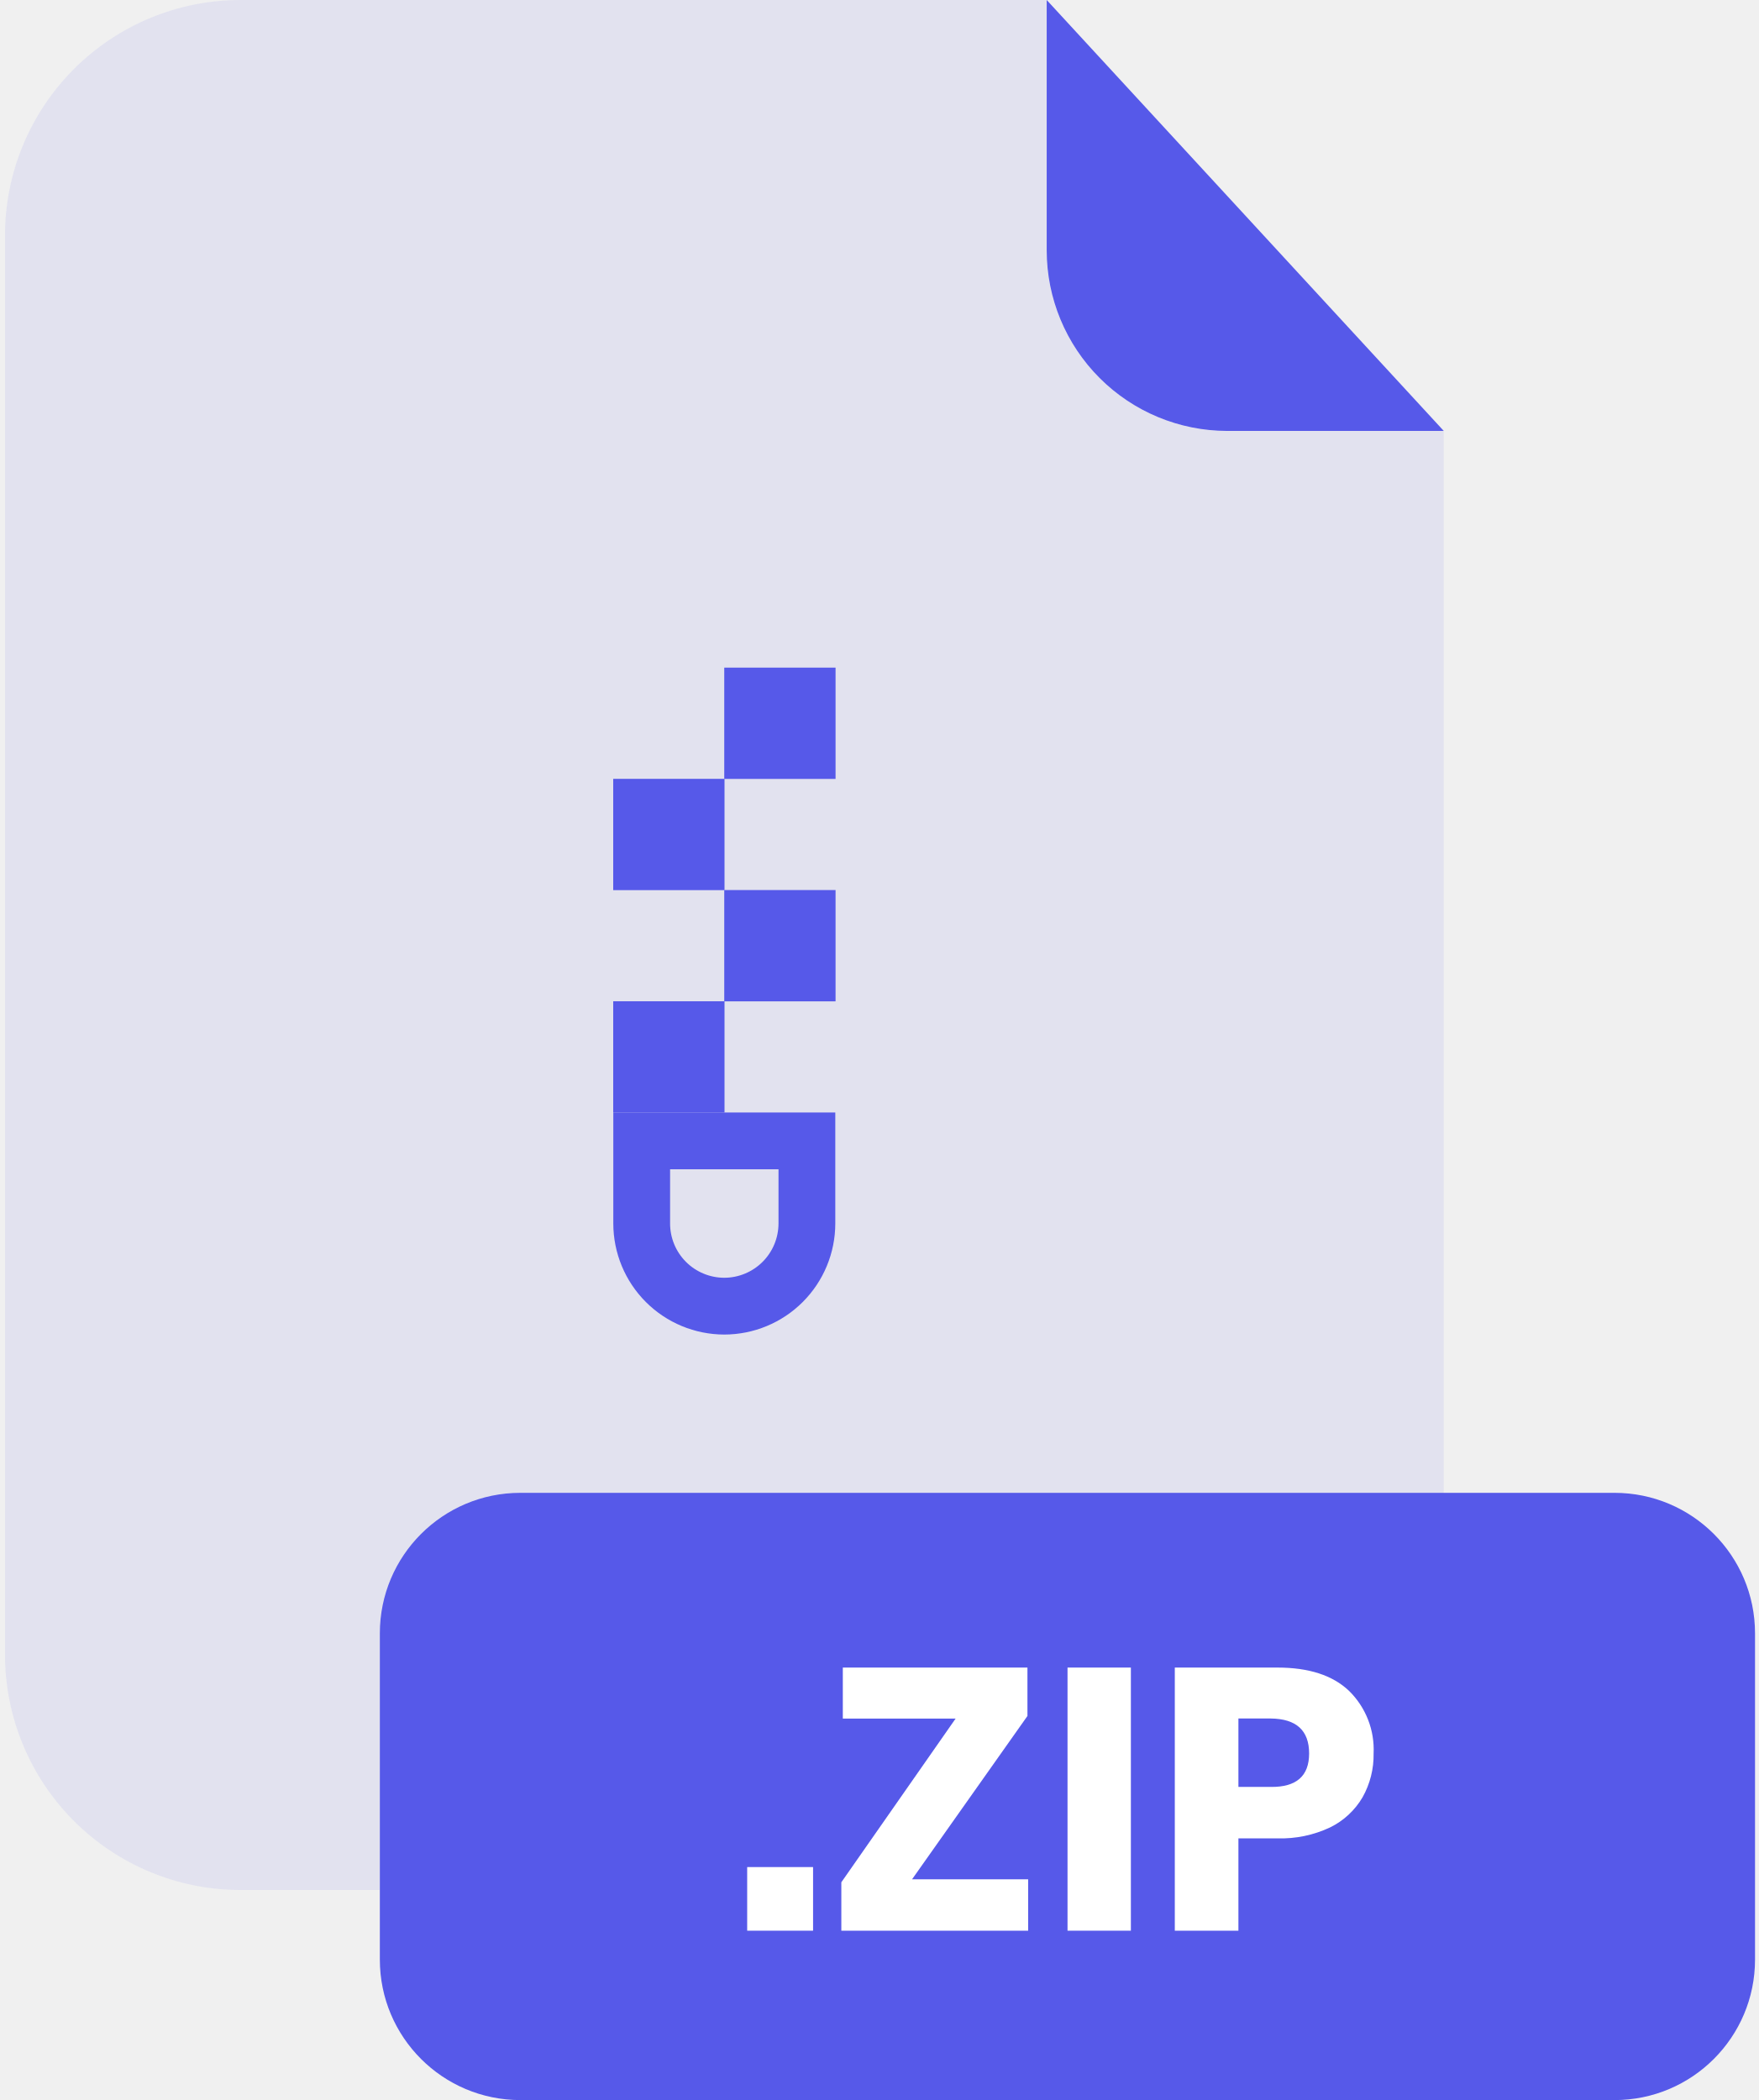
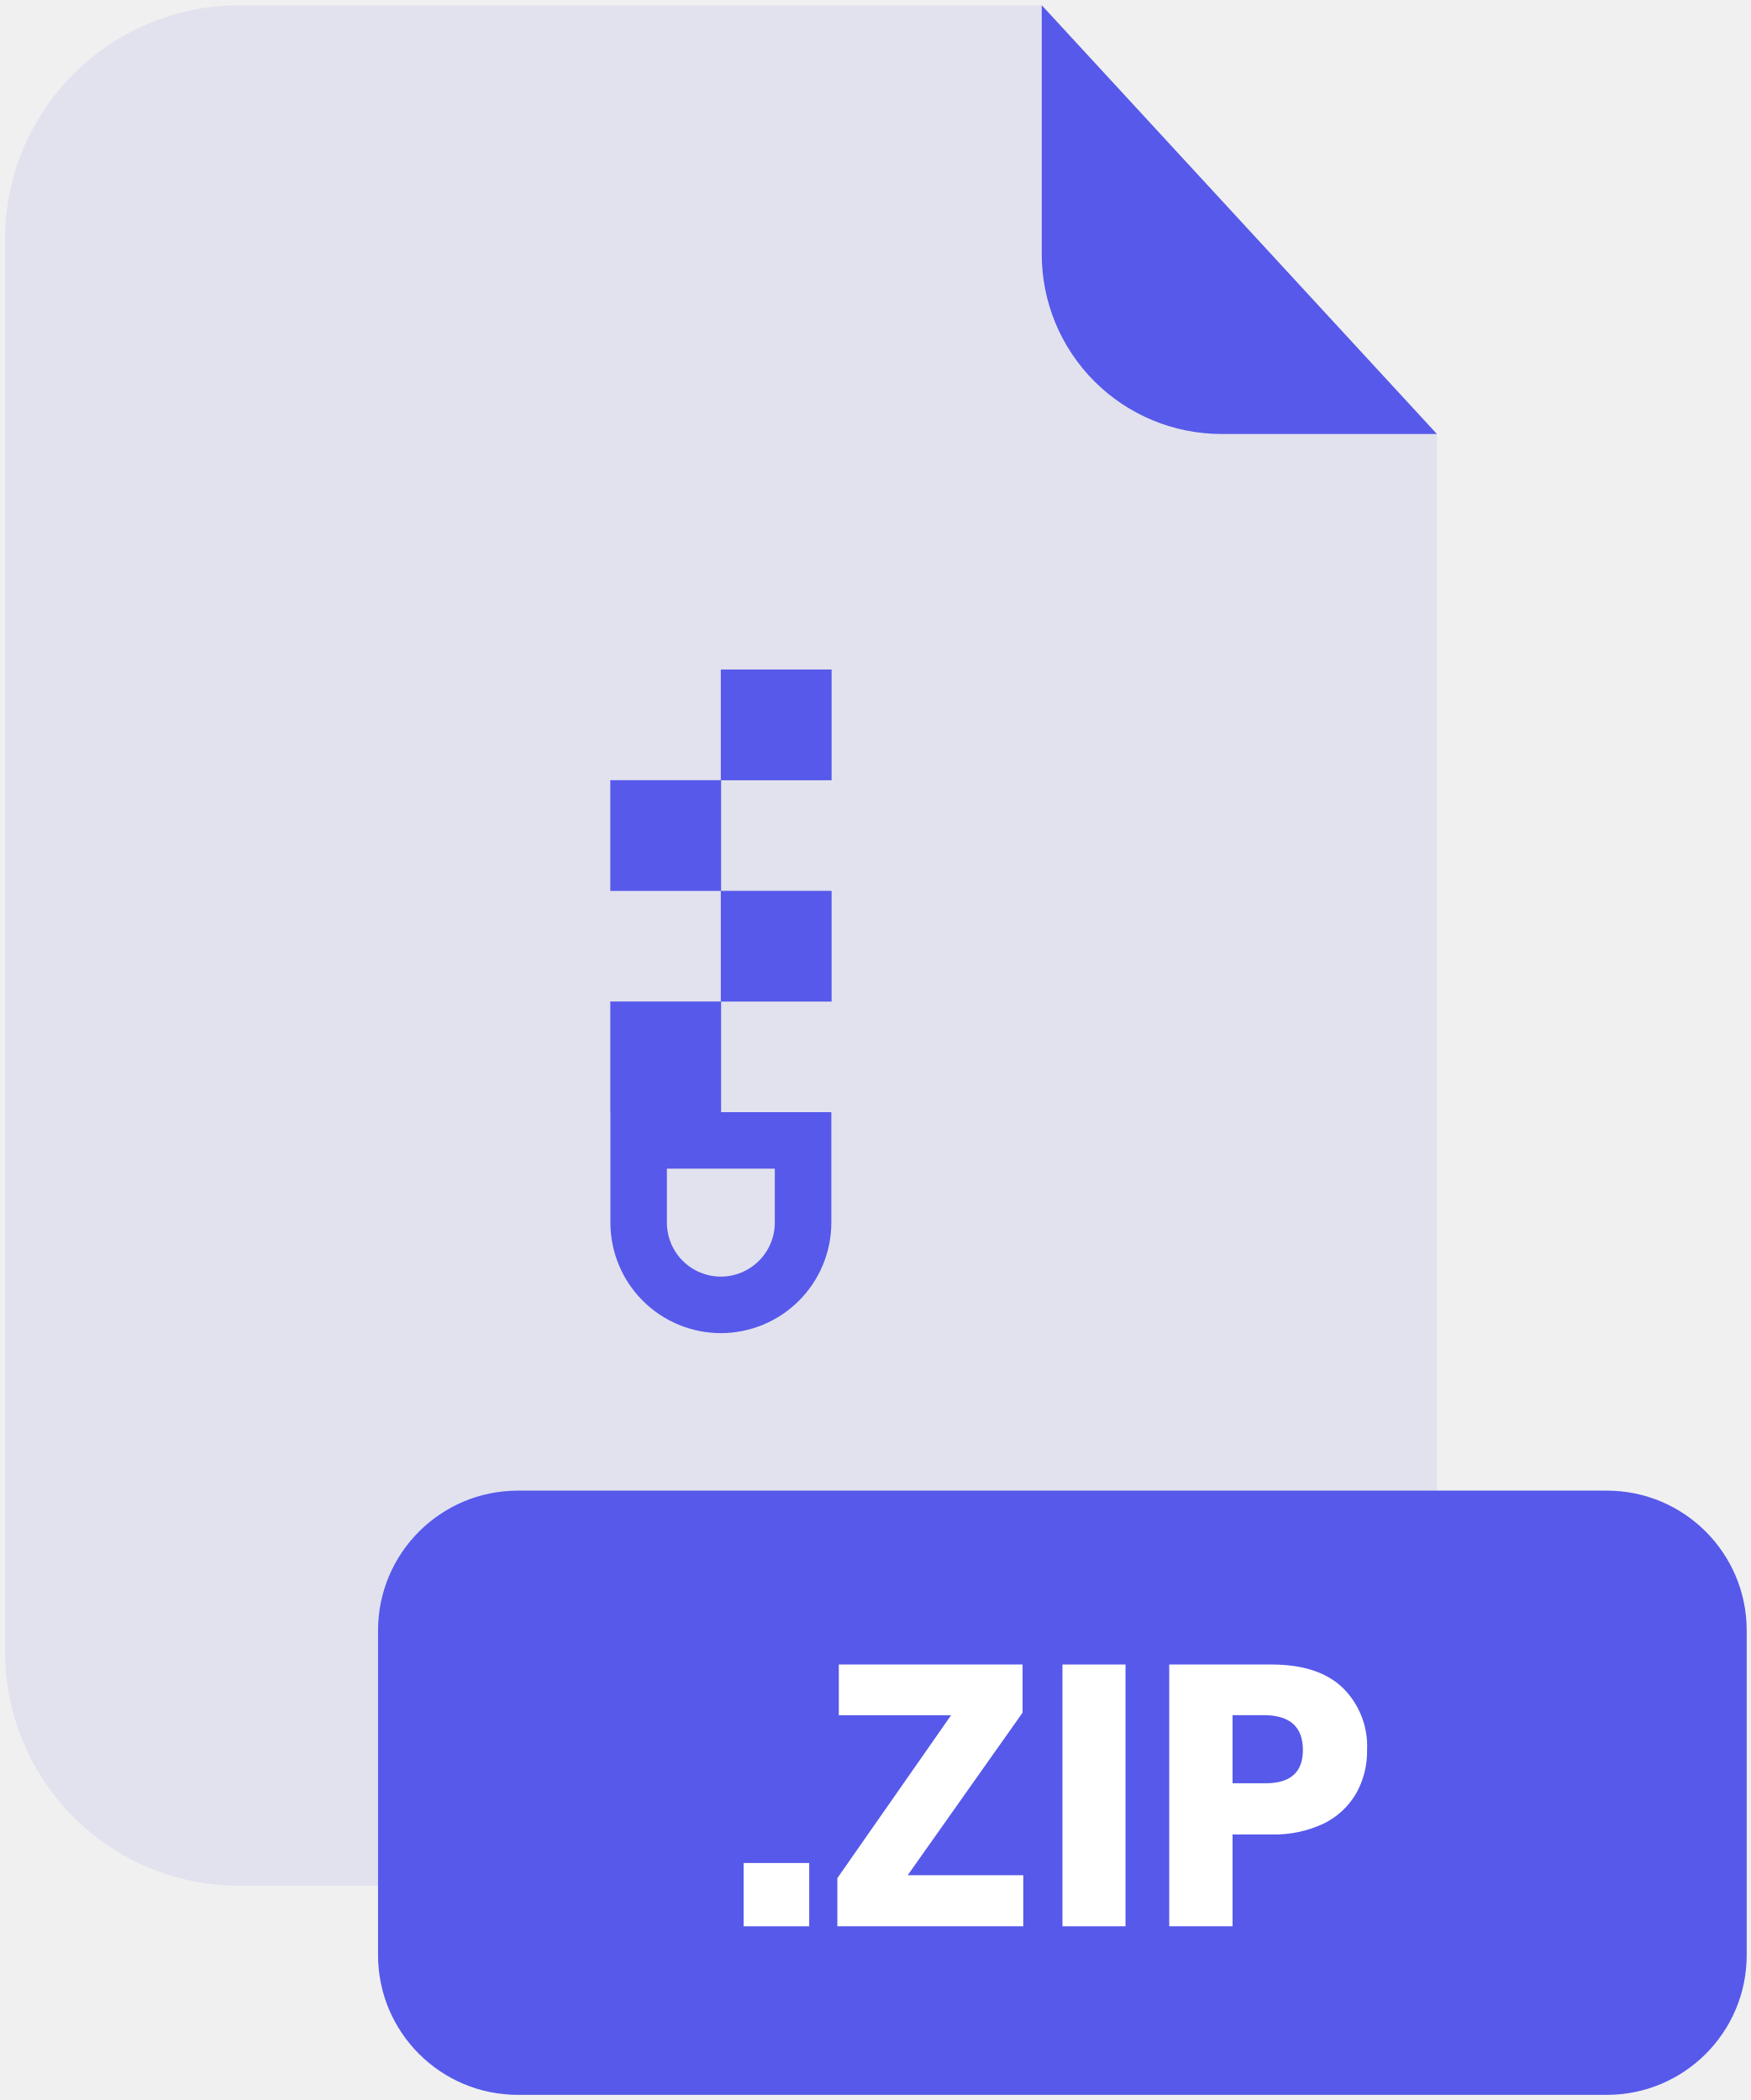
- <svg xmlns="http://www.w3.org/2000/svg" width="201" height="240" viewBox="0 0 201 240" fill="none">
+ <svg xmlns="http://www.w3.org/2000/svg" width="20" height="24" viewBox="0 0 201 240" fill="none">
  <g clip-path="url(#clip0_2_2384)">
    <g opacity="0.3">
      <path opacity="0.3" d="M140.24 49.25C134.772 49.242 129.53 47.066 125.664 43.198C121.799 39.331 119.625 34.088 119.62 28.62V0H27.48C20.343 0 13.498 2.835 8.452 7.882C3.405 12.928 0.57 19.773 0.57 26.91V189.13C0.58 196.26 3.42 203.094 8.466 208.132C13.511 213.17 20.35 216 27.48 216H138.09C145.22 216 152.058 213.17 157.104 208.132C162.149 203.094 164.989 196.26 165 189.13V49.25H140.24Z" fill="#5659E9" />
    </g>
    <path d="M165 49.25H140.24C134.772 49.242 129.53 47.066 125.664 43.198C121.799 39.331 119.625 34.088 119.62 28.62V0L165 49.25Z" fill="#5659E9" />
    <path d="M184.51 170.61H59.47C50.6 170.61 43.41 177.8 43.41 186.67V223.95C43.41 232.82 50.6 240.01 59.47 240.01H184.51C193.38 240.01 200.57 232.82 200.57 223.95V186.67C200.57 177.8 193.38 170.61 184.51 170.61Z" fill="#5659E9" />
    <path d="M92.92 213.38V220.65H85.39V213.38H92.92Z" fill="white" />
    <path d="M104.23 214.78H117.5V220.65H96.15V215.12L109.21 196.41H96.32V190.58H117.42V196.11L104.23 214.78Z" fill="white" />
    <path d="M129.24 190.58V220.65H122V190.58H129.24Z" fill="white" />
    <path d="M141.53 210.1V220.65H134.26V190.58H146C149.57 190.58 152.3 191.46 154.17 193.24C155.117 194.168 155.856 195.286 156.341 196.52C156.825 197.754 157.043 199.076 156.98 200.4C157.011 202.149 156.576 203.875 155.72 205.4C154.847 206.892 153.553 208.092 152 208.85C150.125 209.731 148.07 210.16 146 210.1H141.53ZM149.61 200.4C149.61 197.767 148.15 196.433 145.23 196.4H141.53V204.22H145.23C148.15 204.253 149.61 202.98 149.61 200.4Z" fill="white" />
    <path d="M82.77 152.52C79.407 152.515 76.183 151.176 73.806 148.797C71.429 146.418 70.093 143.193 70.09 139.83V127.14H95.46V139.83C95.457 143.195 94.119 146.421 91.74 148.8C89.361 151.18 86.135 152.517 82.77 152.52ZM76.58 133.63V139.83C76.58 141.473 77.232 143.048 78.392 144.211C79.553 145.373 81.127 146.028 82.77 146.03C84.413 146.028 85.989 145.373 87.151 144.211C88.313 143.049 88.967 141.474 88.97 139.83V133.63H76.58Z" fill="#5659E9" />
    <path d="M70.08 127.15H82.8V114.43H70.08V127.15Z" fill="#5659E9" />
    <path d="M82.77 114.44H95.49V101.72H82.77V114.44Z" fill="#5659E9" />
    <path d="M70.08 101.73H82.8V89.01H70.08V101.73Z" fill="#5659E9" />
    <path d="M82.77 89.02H95.49V76.3H82.77V89.02Z" fill="#5659E9" />
  </g>
  <defs>
    <clipPath id="clip0_2_2384">
      <rect width="200" height="240.01" fill="white" transform="translate(0.569824)" />
    </clipPath>
  </defs>
</svg>
